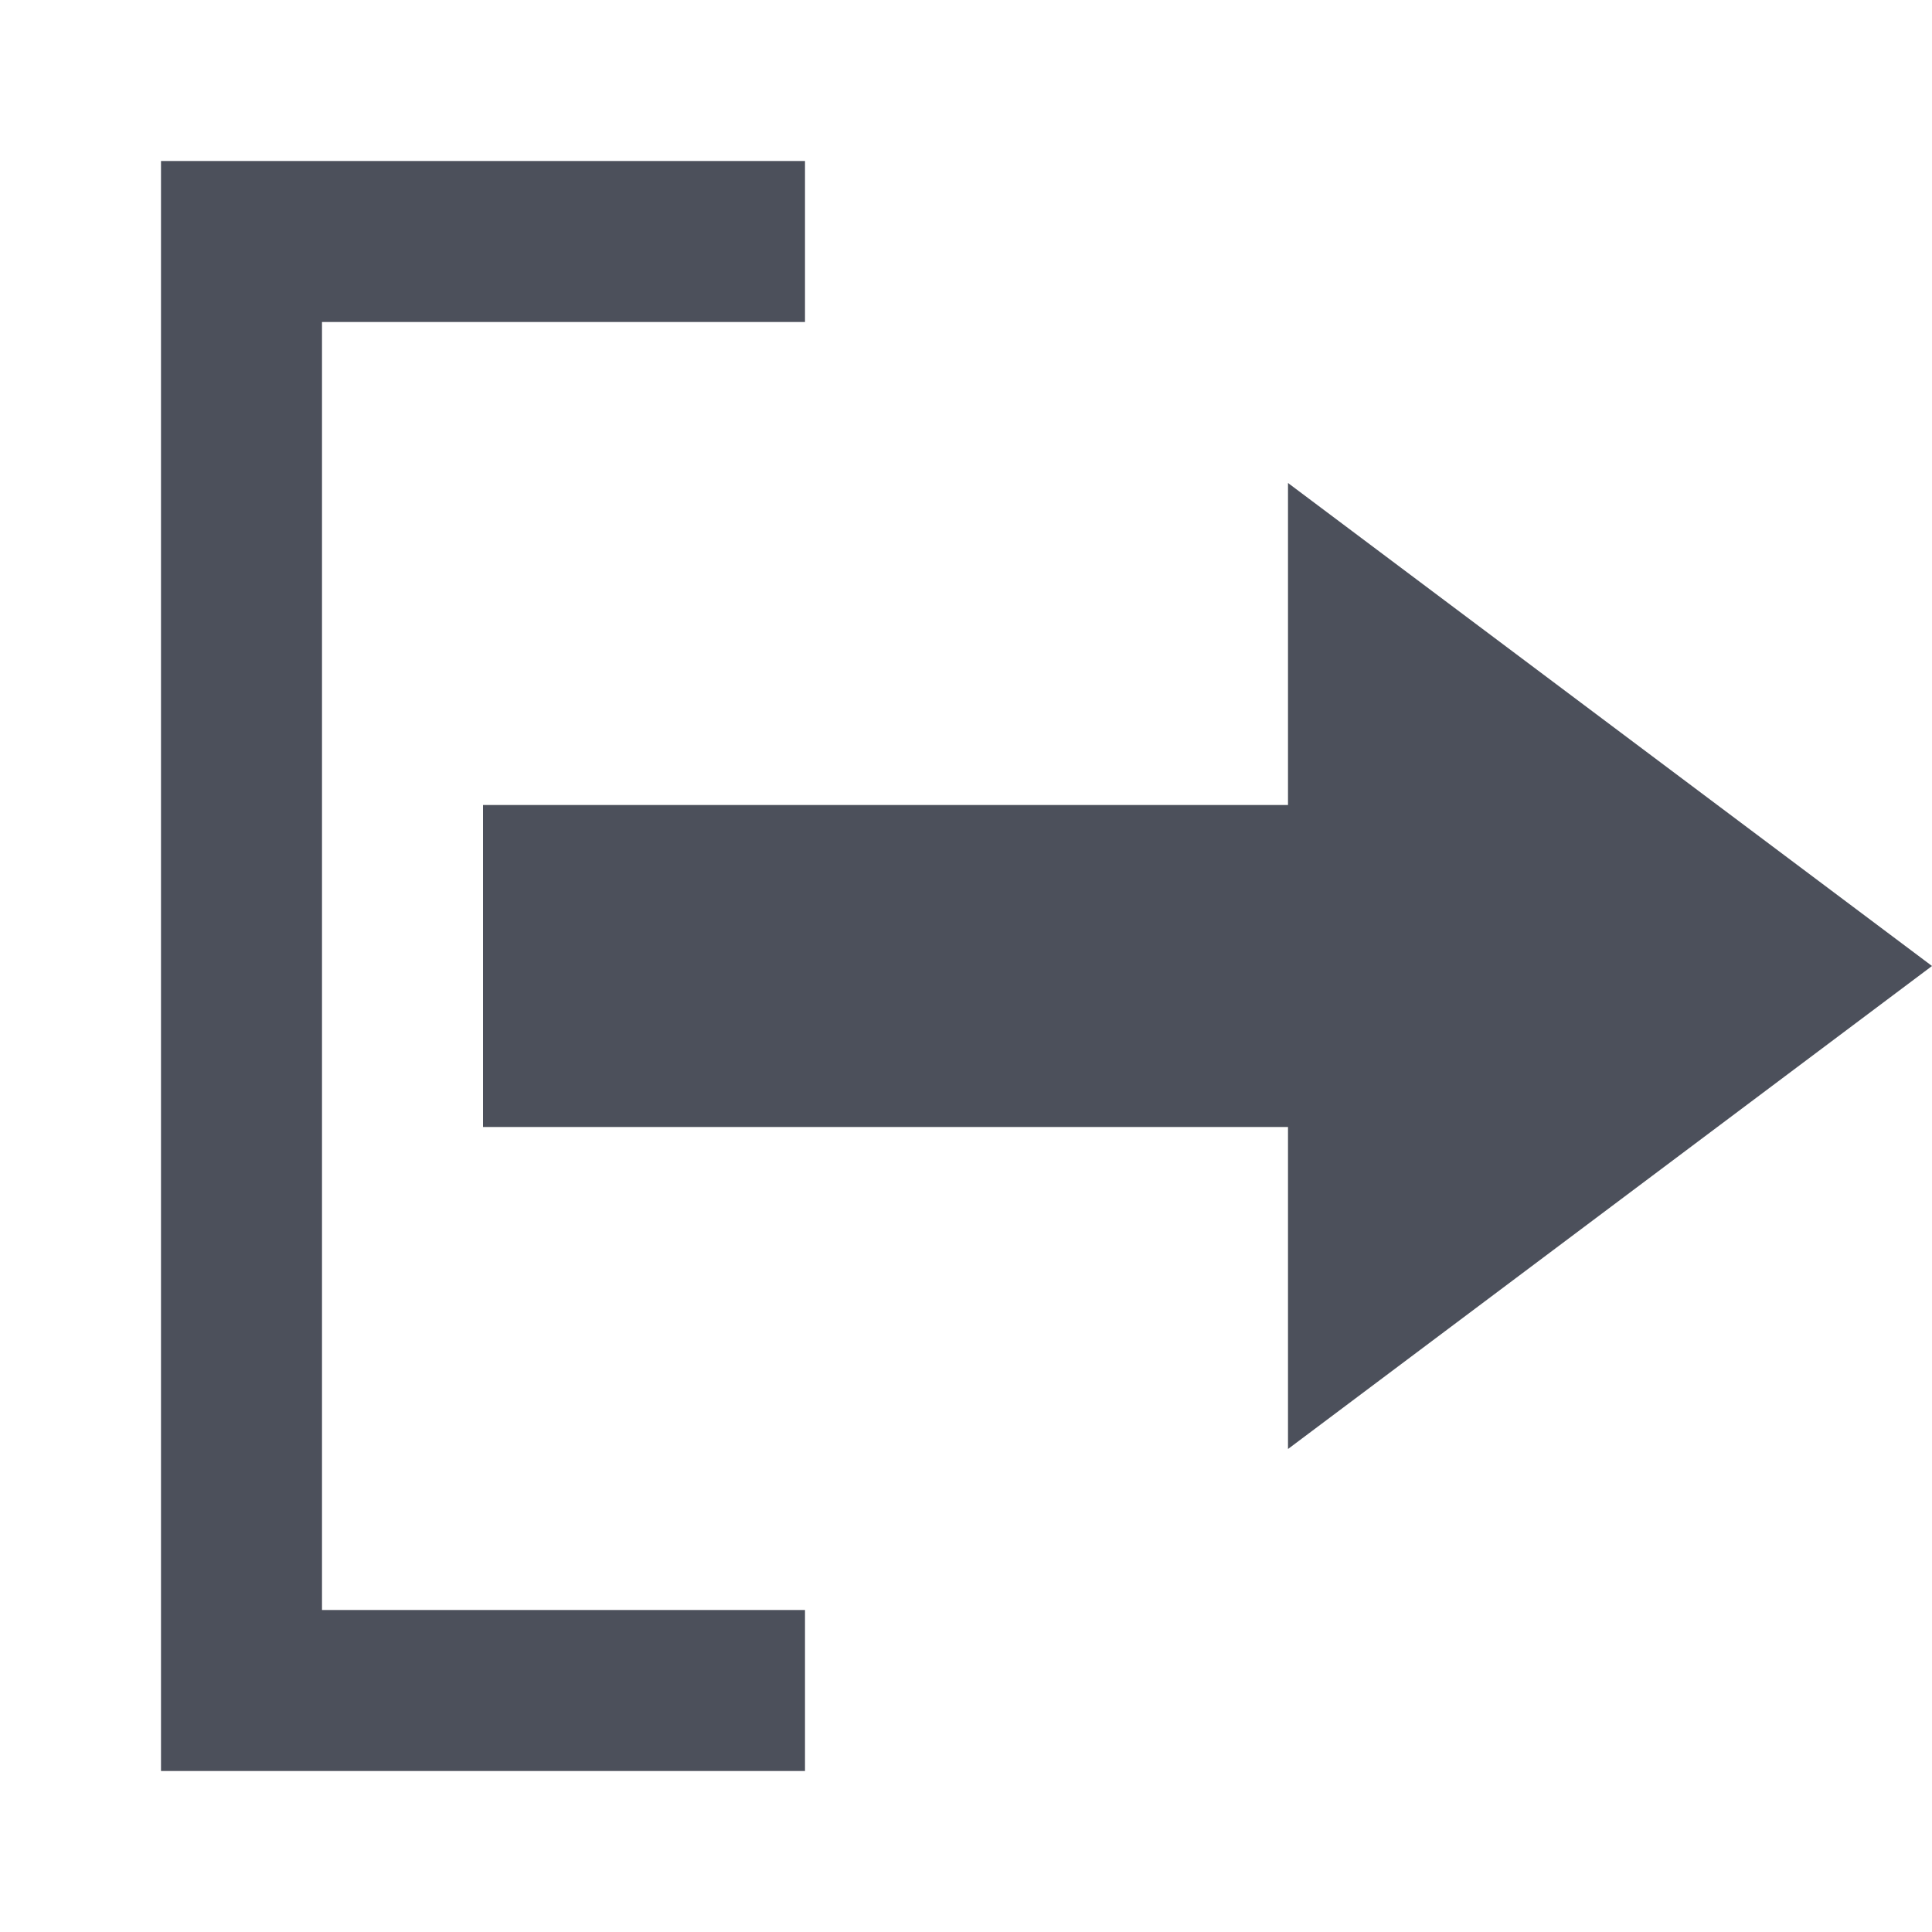
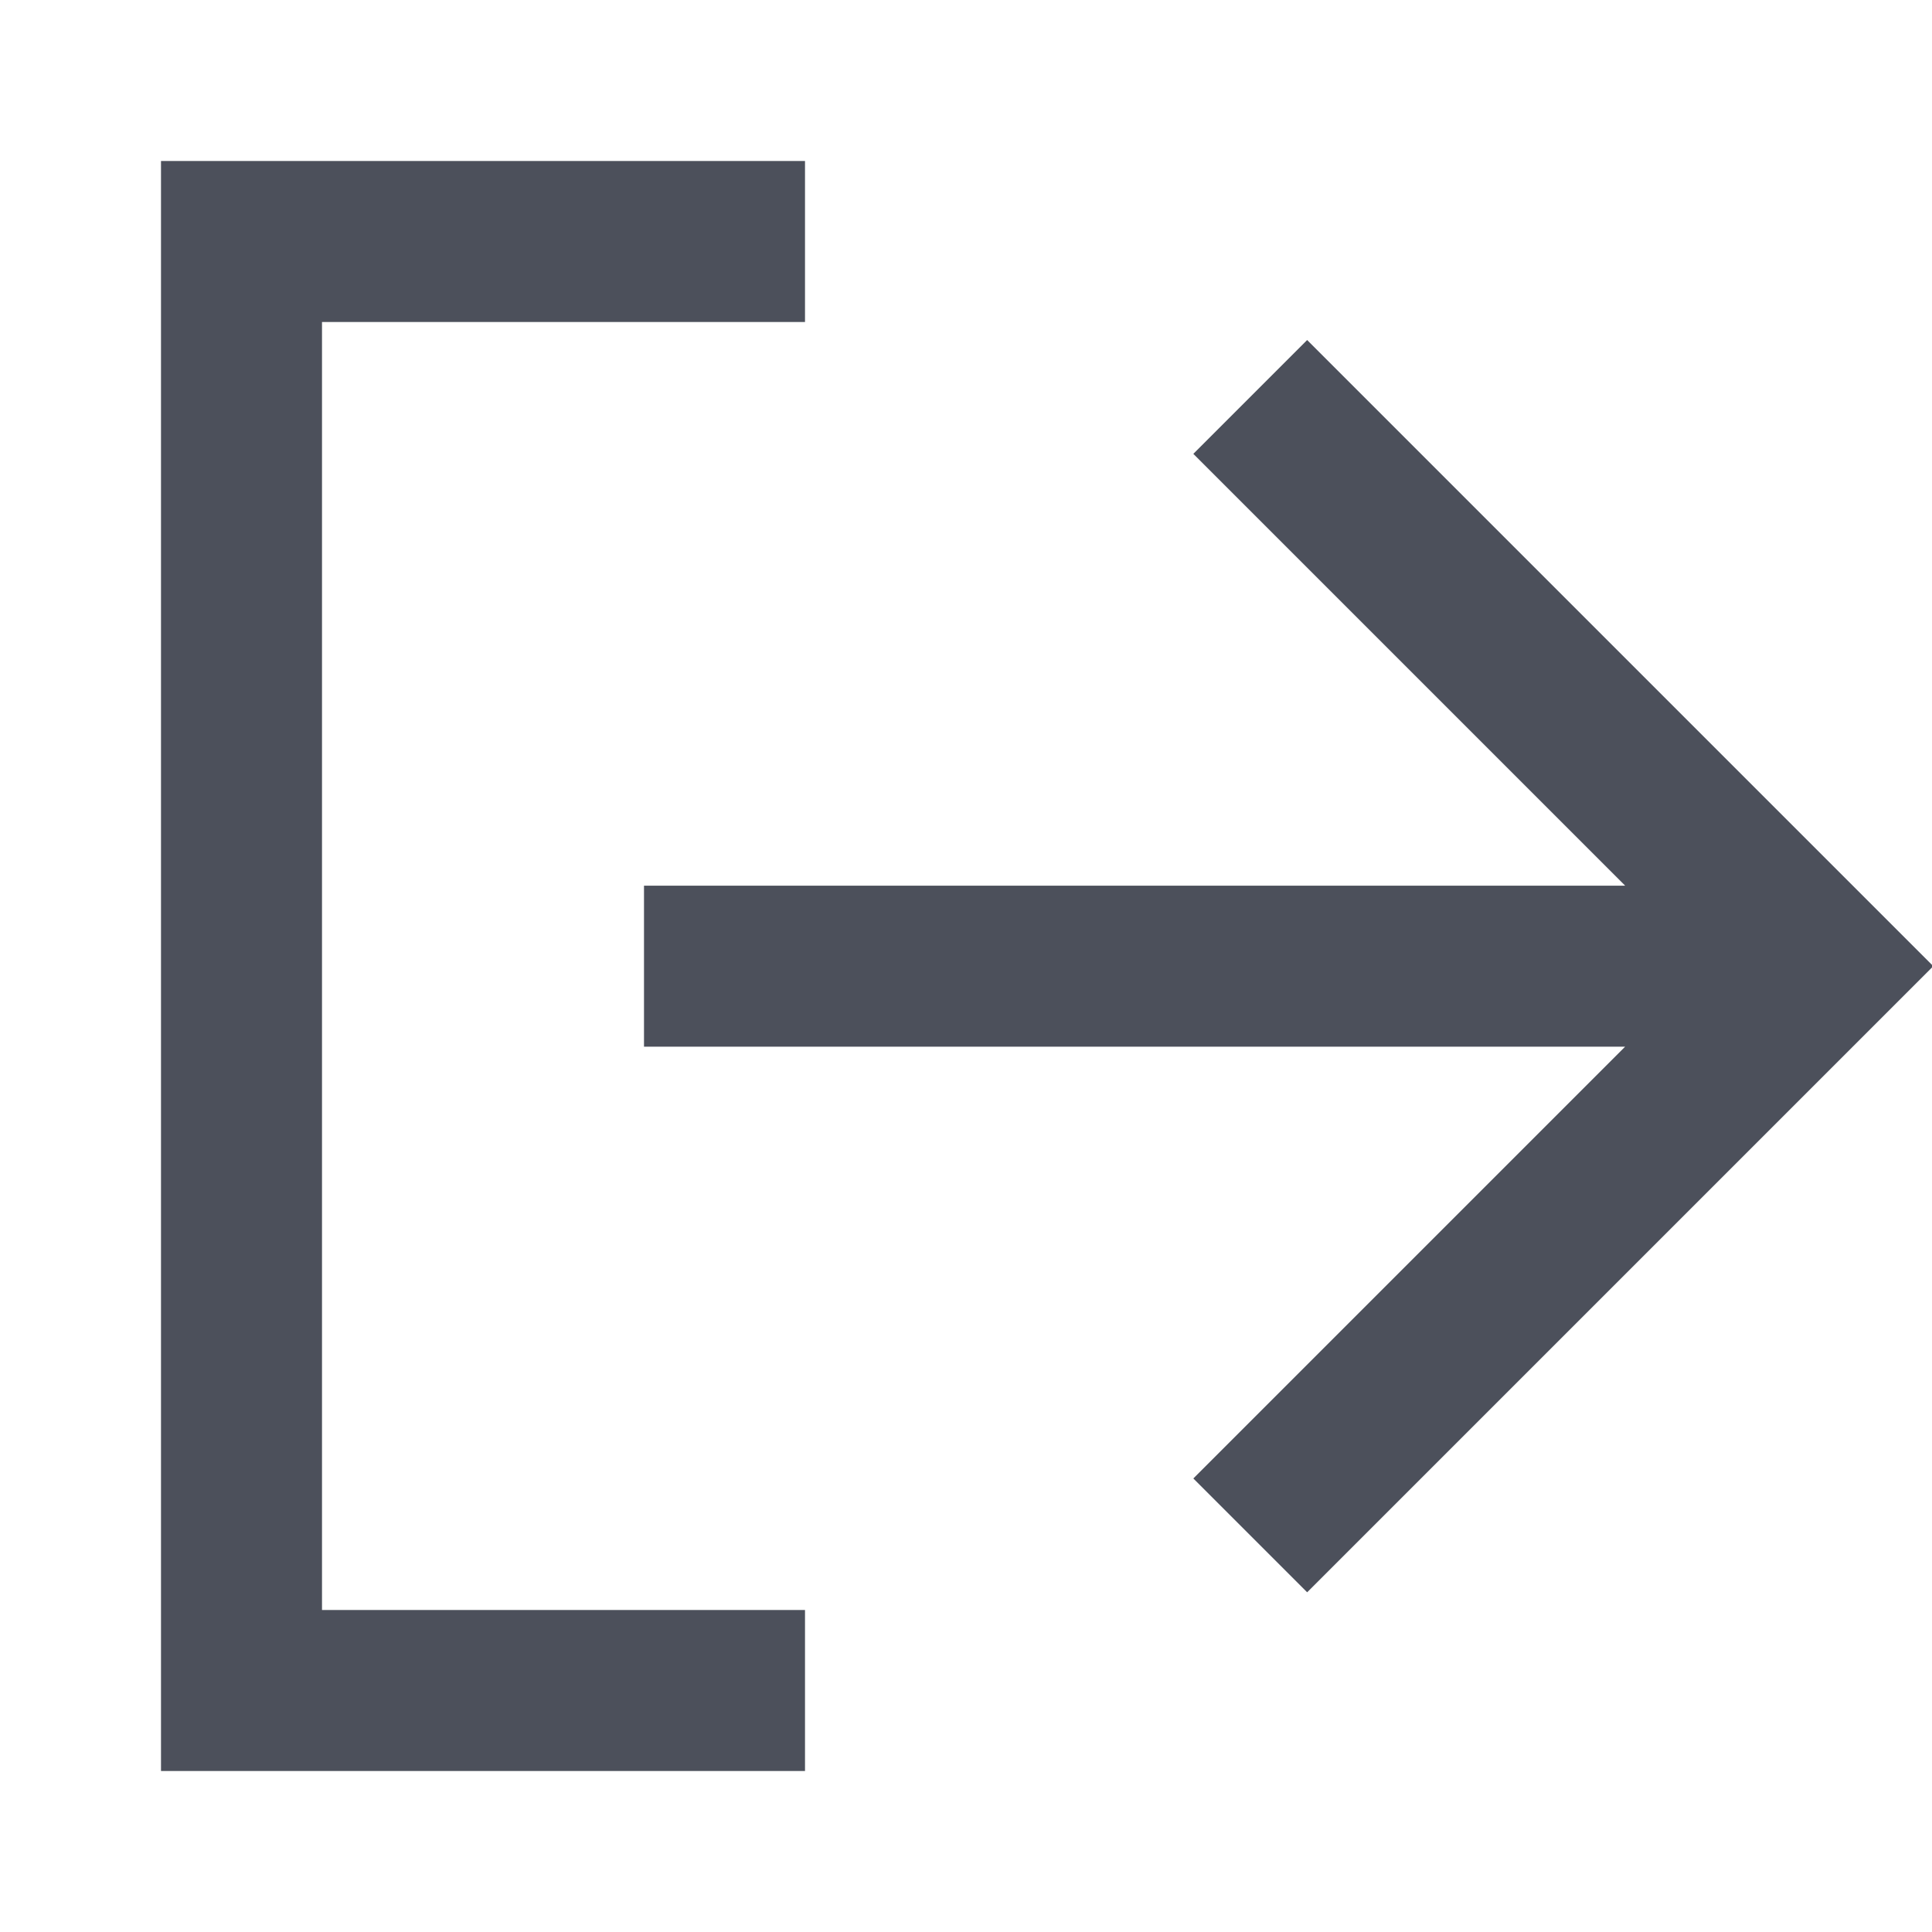
<svg xmlns="http://www.w3.org/2000/svg" width="12" height="12" viewBox="0 0 12 12" fill="none">
  <path d="M5 1H1V11H5V10H2L2 2H5V1Z" fill="#4C505B" />
-   <path d="M3 5H8L8 3L12 6L8 9V7H3V5Z" fill="#4C505B" />
+   <path d="M4 6.501V5.501L10.094 5.501L7.412 2.819L8.119 2.112L12.008 6.001L8.119 9.89L7.412 9.183L10.094 6.501L4 6.501Z" fill="#4C505B" />
</svg>
